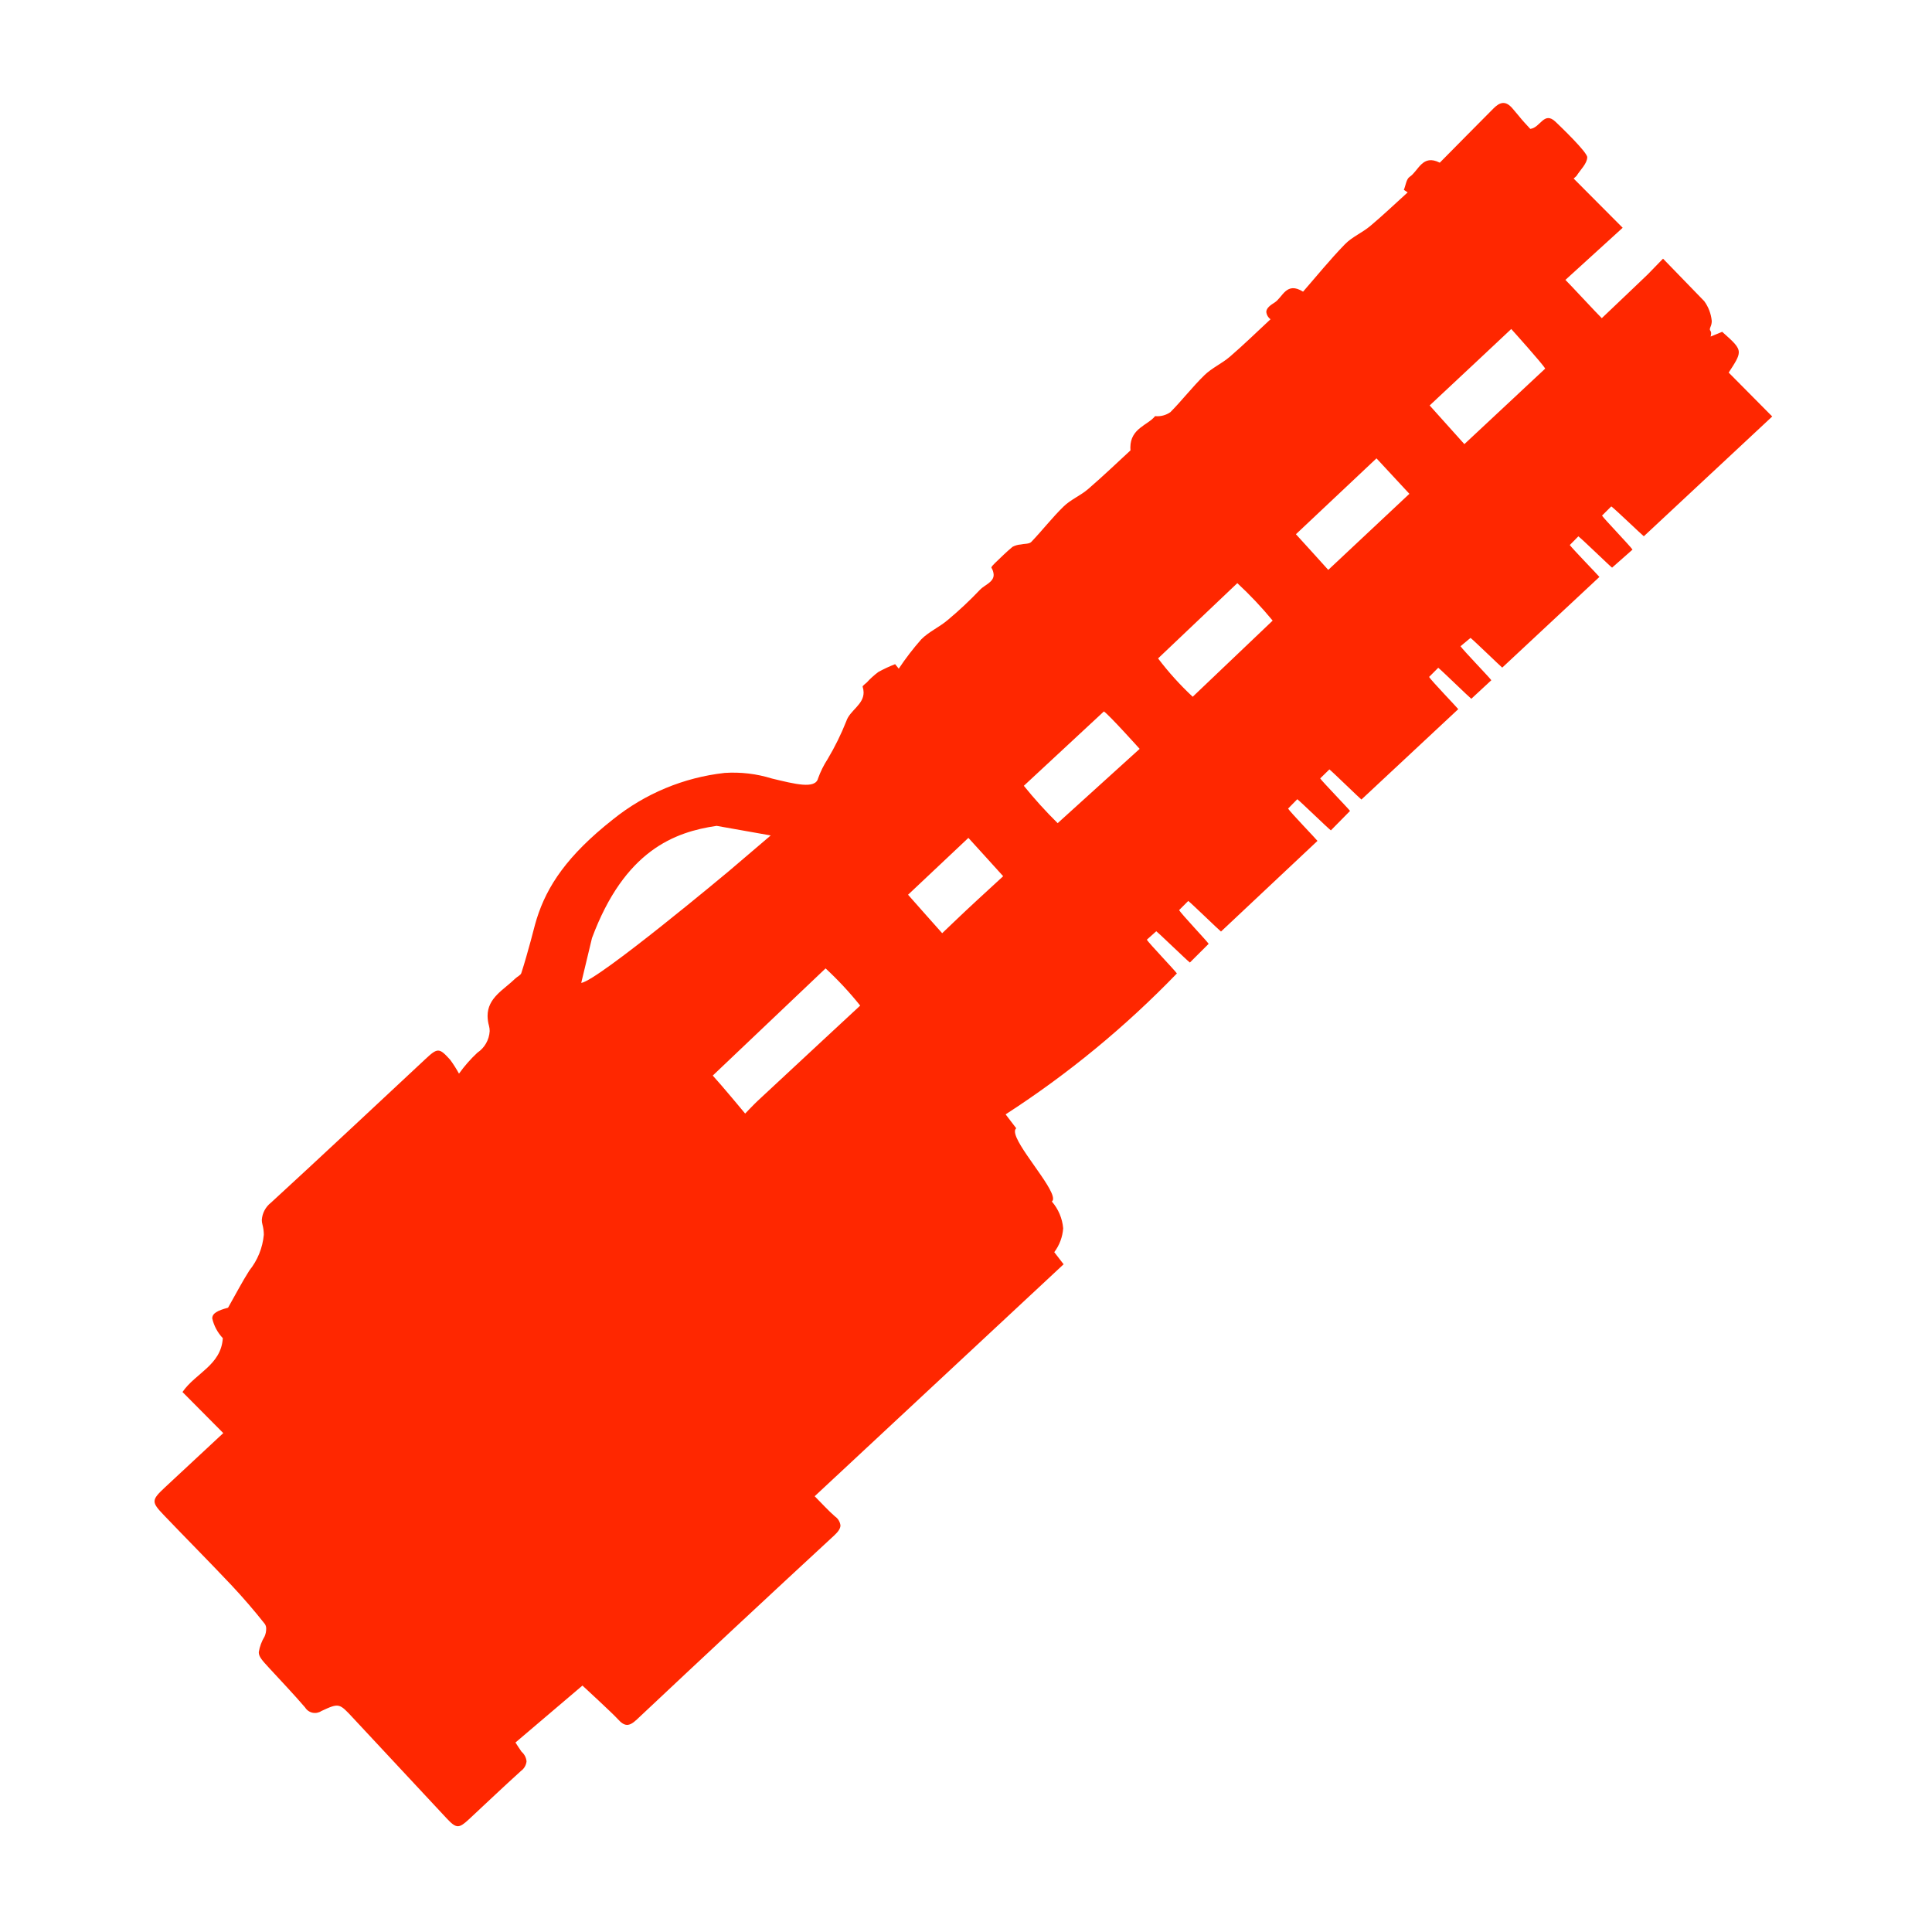
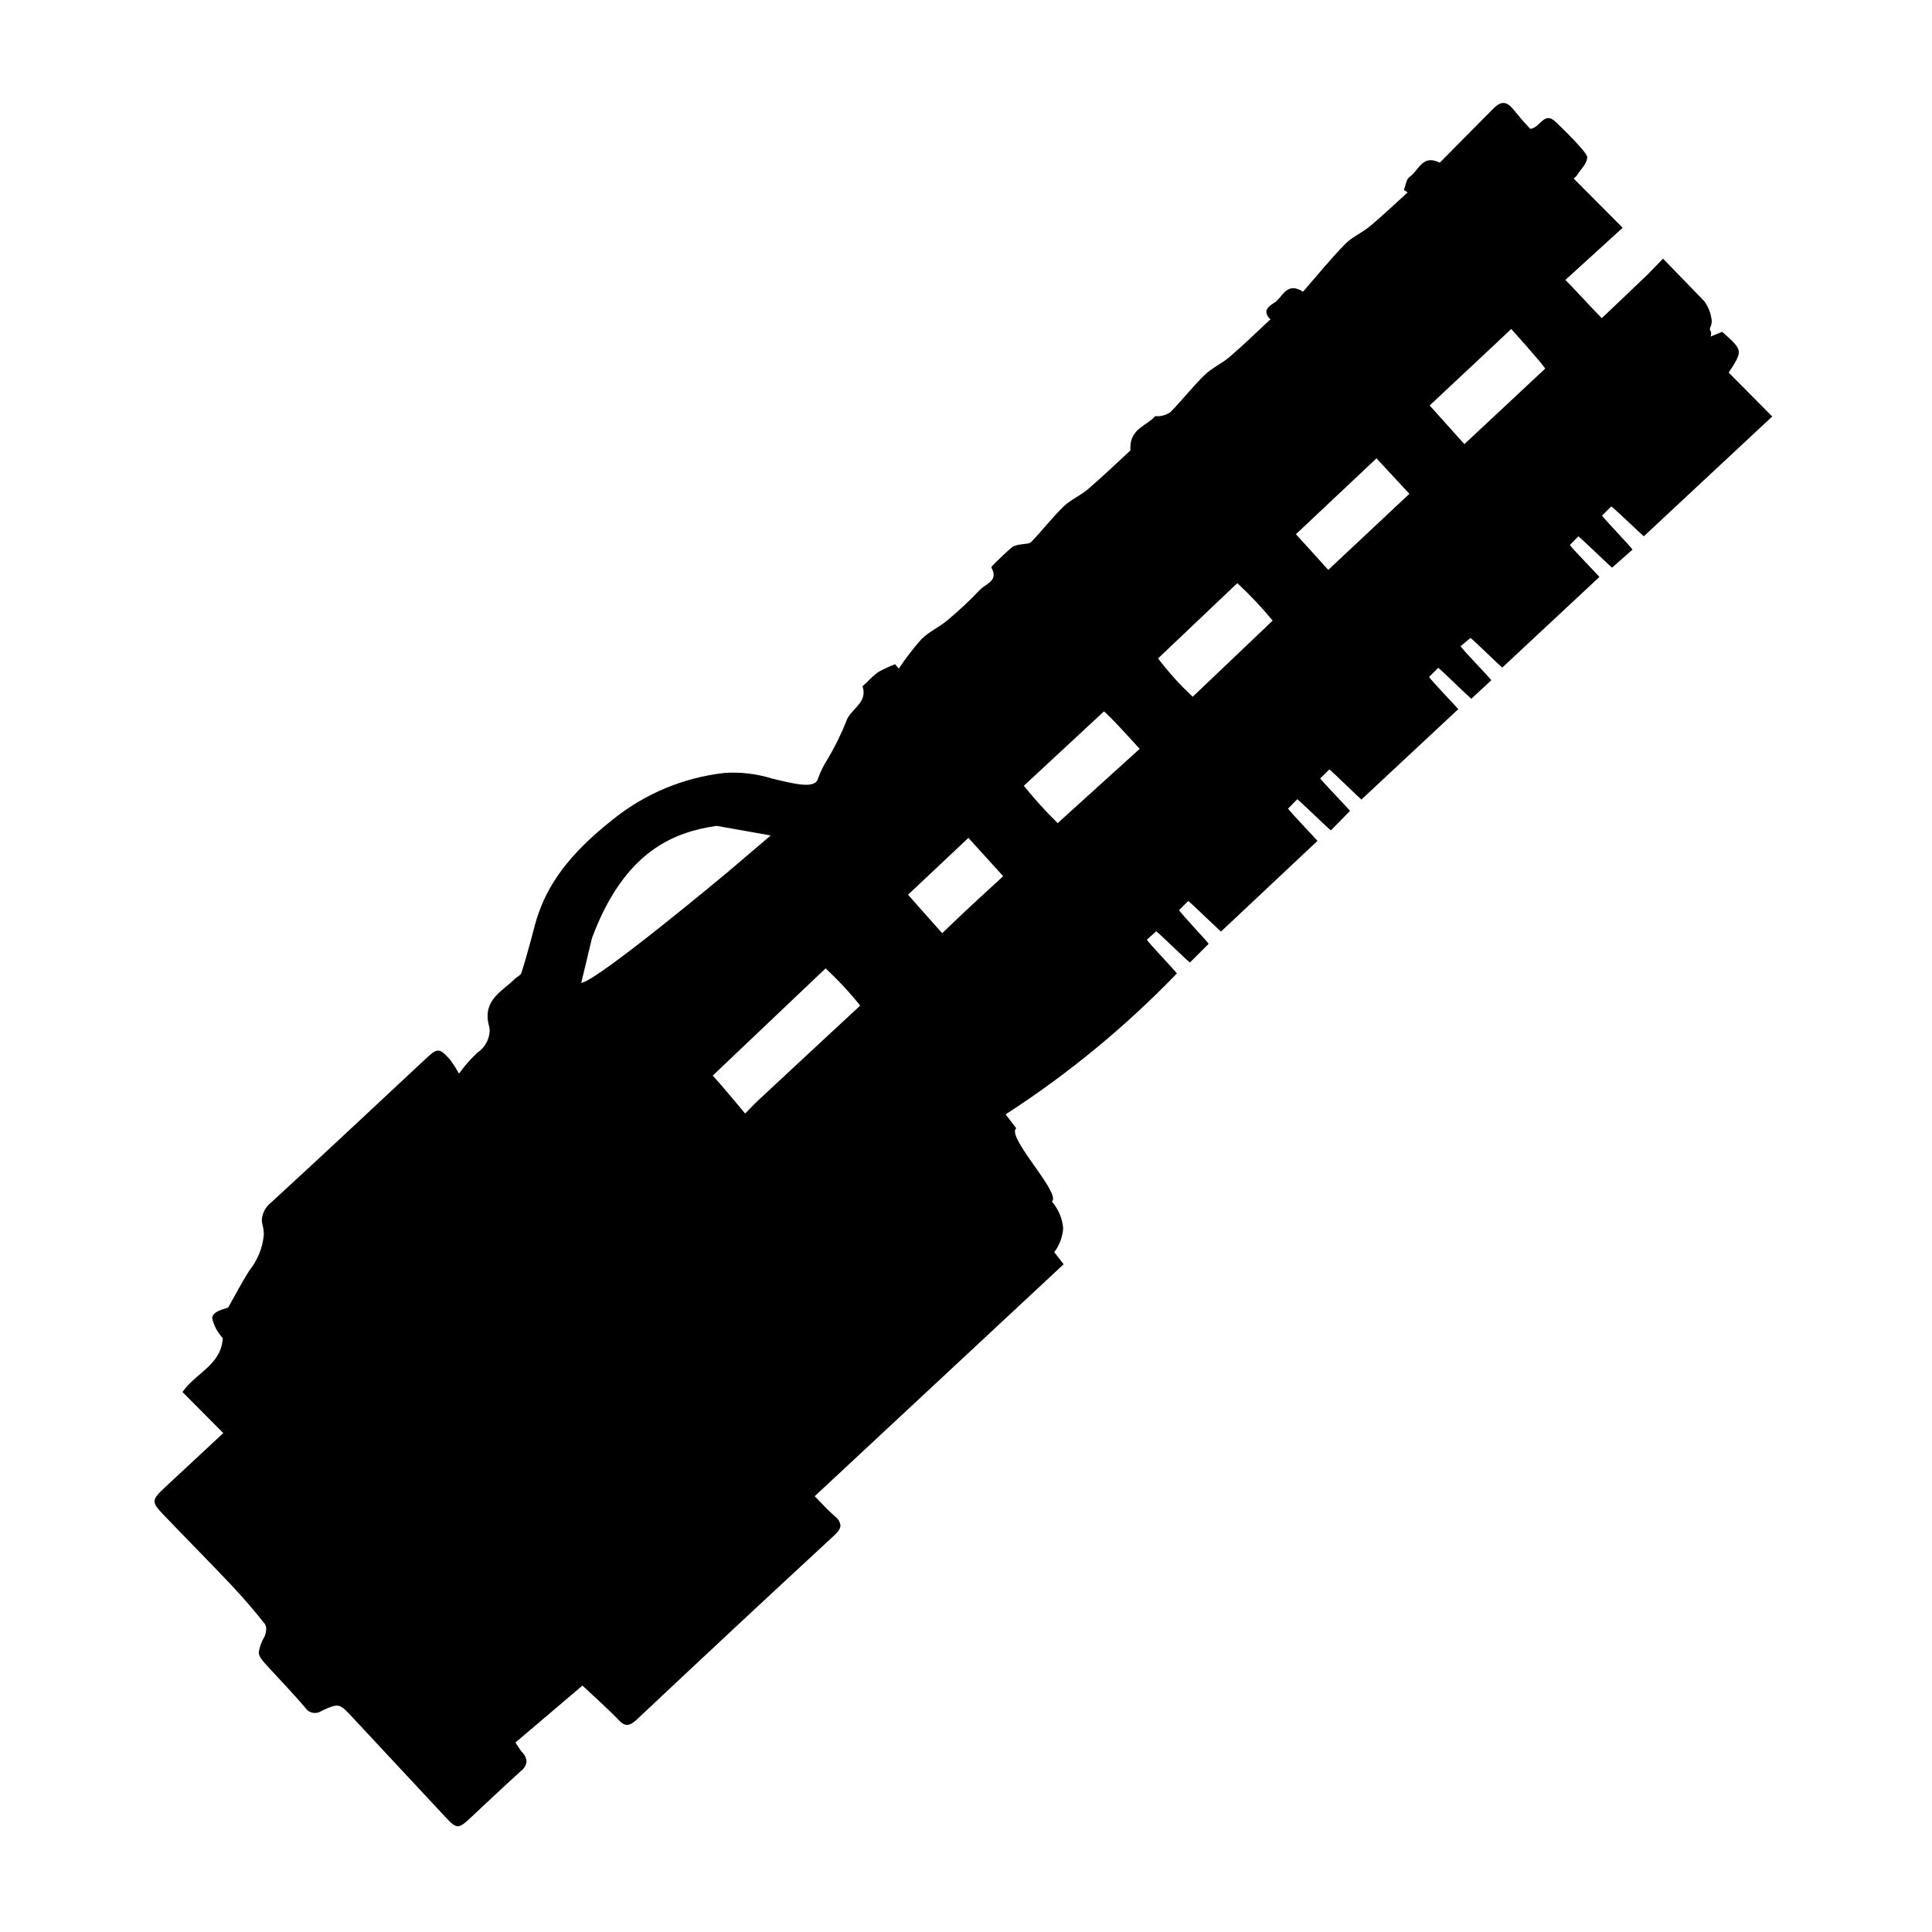
<svg xmlns="http://www.w3.org/2000/svg" viewBox="0 0 150 150">
  <g id="Weapons_Icon" data-name="Weapons Icon" transform="translate(-13754 -7795)">
    <rect id="Rectangle_13007" data-name="Rectangle 13007" transform="translate(13754 7795)" fill="none" />
-     <path id="Path_96703" data-name="Path 96703" d="M23.618,137.135q-3.636-3.9-7.266-7.795c-1.046-1.123-1.06-1.156-2.439-.515a.9.9,0,0,1-1.265-.279c-.894-1.039-1.84-2.032-2.769-3.041-.576-.626-.828-.9-.826-1.253a3.441,3.441,0,0,1,.454-1.223,1.439,1.439,0,0,0,.121-.574.639.639,0,0,0-.1-.384c-.825-1.046-1.7-2.061-2.61-3.03-1.725-1.828-3.5-3.611-5.236-5.427-.479-.5-.721-.789-.722-1.068,0-.3.271-.582.824-1.1,1.448-1.35,2.9-2.7,4.513-4.2L3.13,104.057c1.006-1.47,3-2.083,3.131-4.182a3.285,3.285,0,0,1-.82-1.531c0-.4.4-.61,1.228-.834.626-1.1,1.1-2.023,1.654-2.889a5.18,5.18,0,0,0,1.122-2.773,3.107,3.107,0,0,0-.108-.8,1.39,1.39,0,0,1-.048-.347A1.852,1.852,0,0,1,10,89.356c4.017-3.687,7.991-7.421,11.98-11.14.959-.894,1.076-.9,1.93.042a9.4,9.4,0,0,1,.688,1.08,10.8,10.8,0,0,1,1.427-1.626,2.164,2.164,0,0,0,.955-1.676,1.527,1.527,0,0,0-.052-.409,2.955,2.955,0,0,1-.111-.768c0-1.422,1.27-2.039,2.163-2.915.148-.145.4-.242.456-.411.272-.828.5-1.673.734-2.513.159-.568.289-1.146.465-1.709C31.429,64.778,33,62.4,36.551,59.6a16.785,16.785,0,0,1,8.674-3.61,10.105,10.105,0,0,1,3.664.434c1.778.426,3.382.851,3.589-.016a7.326,7.326,0,0,1,.746-1.5,20.543,20.543,0,0,0,1.441-2.925c.271-.844,1.353-1.286,1.347-2.242a1.5,1.5,0,0,0-.075-.444.033.033,0,0,1,0-.01c0-.072.208-.212.316-.314a6.357,6.357,0,0,1,.9-.817,10.442,10.442,0,0,1,1.306-.609l.282.349a21.061,21.061,0,0,1,1.752-2.281c.585-.588,1.4-.944,2.037-1.485a29.376,29.376,0,0,0,2.521-2.364c.339-.362,1.059-.577,1.059-1.156a1.129,1.129,0,0,0-.175-.552.027.027,0,0,1,0-.015c0-.067.168-.242.269-.339.45-.431.892-.872,1.372-1.268a1.594,1.594,0,0,1,.632-.181c.279-.066.658-.027.823-.2.863-.9,1.625-1.892,2.516-2.757.545-.531,1.3-.836,1.885-1.337,1.2-1.034,2.342-2.13,3.3-3.013q-.01-.12-.009-.229c.008-1.492,1.358-1.722,1.922-2.43a1.755,1.755,0,0,0,1.188-.311c.916-.925,1.714-1.968,2.646-2.874.575-.559,1.356-.9,1.969-1.428,1.062-.913,2.064-1.893,3.156-2.907a.812.812,0,0,1-.328-.561c0-.32.348-.551.648-.74.633-.4.9-1.659,2.208-.842,1.062-1.218,2.1-2.5,3.247-3.68.551-.568,1.343-.894,1.958-1.409,1-.838,1.945-1.742,2.913-2.617l-.293-.2c.144-.345.19-.836.449-1.008.694-.463.982-1.791,2.34-1.1,1.371-1.385,2.763-2.8,4.164-4.206.476-.477.924-.657,1.475-.014.949,1.109.467.6,1.386,1.595.787-.081,1.062-1.413,1.966-.548.378.361,2.466,2.361,2.458,2.754-.01.491-.536.971-.84,1.456l-.215.195,3.806,3.821-4.446,4.047c.207.189,2.581,2.75,2.824,2.972,1.231-1.162,3.569-3.4,3.569-3.4l1.186-1.221,3.2,3.3a3.114,3.114,0,0,1,.583,1.533,1.1,1.1,0,0,1-.089.443.547.547,0,0,0-.059.207c0,.118.1.126.1.309a1,1,0,0,1-.041.257l.9-.368c.888.791,1.29,1.15,1.289,1.593,0,.367-.278.793-.786,1.571l3.381,3.409-9.969,9.3c-.132-.09-2.266-2.142-2.526-2.32l-.72.716c.161.254,2.195,2.367,2.368,2.64l-1.587,1.4c-.2-.148-2.306-2.2-2.617-2.431l-.666.675c.193.275,2.239,2.384,2.3,2.477l-7.545,7.04c-.125-.092-2.231-2.136-2.463-2.306l-.775.646c.2.307,2.243,2.417,2.391,2.64l-1.554,1.44c-.209-.162-2.31-2.21-2.566-2.408l-.713.713c.186.3,2.218,2.418,2.266,2.5l-7.52,7.018c-.137-.1-2.243-2.155-2.485-2.34l-.715.7c.17.254,2.208,2.361,2.317,2.524l-1.487,1.51c-.249-.185-2.358-2.235-2.607-2.42l-.716.73c.181.288,2.214,2.4,2.282,2.507l-7.49,7.038c-.177-.133-2.285-2.183-2.542-2.376l-.709.71c.168.308,2.186,2.426,2.292,2.62l-1.457,1.452c-.263-.2-2.368-2.246-2.61-2.428L78,68.94c.17.281,2.215,2.421,2.335,2.619A75.2,75.2,0,0,1,67.038,82.5l.825,1.081a.294.294,0,0,0-.1.245c-.008,1.03,2.962,4.235,2.958,5.219a.265.265,0,0,1-.094.222,3.648,3.648,0,0,1,.88,2.079,3.483,3.483,0,0,1-.693,1.852l.727.941L52.213,112.148c.556.558,1.034,1.093,1.569,1.562a1,1,0,0,1,.433.7c0,.248-.174.493-.493.789q-7.689,7.106-15.314,14.281c-.6.565-.949.571-1.494-.042-.364-.41-2.731-2.59-2.731-2.59l-5.2,4.421s.424.665.474.718a1.124,1.124,0,0,1,.386.746,1.056,1.056,0,0,1-.432.743c-1.364,1.233-2.693,2.5-4.041,3.754-.385.357-.628.539-.863.539C24.254,137.765,24.013,137.558,23.618,137.135Zm23.2-54.7s.725-.758.965-.98c2.455-2.29,7.964-7.4,7.964-7.4a26.6,26.6,0,0,0-2.687-2.888L44.3,79.489C44.98,80.225,46.813,82.434,46.813,82.434Zm-11.9-13.6-.83,3.459c1.278-.159,11.456-8.674,11.456-8.674L48.8,60.845,44.6,60.1C41.355,60.575,37.456,61.992,34.916,68.831Zm27.193-.4.914-.873c1.234-1.185,2.5-2.333,3.823-3.552-.212-.244-2.561-2.821-2.7-2.976l-4.685,4.414C59.651,65.671,62.108,68.429,62.108,68.429Zm8.966-8.543,6.367-5.769s-2.377-2.648-2.776-2.906L68.452,56.99A34.561,34.561,0,0,0,71.074,59.886Zm10.484-9.813,6.21-5.914a29.834,29.834,0,0,0-2.744-2.909L78.874,47.1A23.414,23.414,0,0,0,81.558,50.073Zm10.525-9.85,6.3-5.908c-.114-.113-2.446-2.648-2.554-2.754l-6.255,5.891C89.616,37.5,91.961,40.078,92.083,40.222Zm10.567-9.764,6.277-5.864c-.174-.347-2.635-3.076-2.635-3.076s-4.344,4.082-6.335,5.935C100.158,27.695,102.491,30.265,102.651,30.458Z" transform="translate(13765.038 7799.019)" stroke="rgba(0,0,0,0)" stroke-width="1" fill="#ff2700" />
+     <path id="Path_96703" data-name="Path 96703" d="M23.618,137.135q-3.636-3.9-7.266-7.795c-1.046-1.123-1.06-1.156-2.439-.515a.9.9,0,0,1-1.265-.279c-.894-1.039-1.84-2.032-2.769-3.041-.576-.626-.828-.9-.826-1.253a3.441,3.441,0,0,1,.454-1.223,1.439,1.439,0,0,0,.121-.574.639.639,0,0,0-.1-.384c-.825-1.046-1.7-2.061-2.61-3.03-1.725-1.828-3.5-3.611-5.236-5.427-.479-.5-.721-.789-.722-1.068,0-.3.271-.582.824-1.1,1.448-1.35,2.9-2.7,4.513-4.2L3.13,104.057c1.006-1.47,3-2.083,3.131-4.182a3.285,3.285,0,0,1-.82-1.531c0-.4.4-.61,1.228-.834.626-1.1,1.1-2.023,1.654-2.889a5.18,5.18,0,0,0,1.122-2.773,3.107,3.107,0,0,0-.108-.8,1.39,1.39,0,0,1-.048-.347A1.852,1.852,0,0,1,10,89.356c4.017-3.687,7.991-7.421,11.98-11.14.959-.894,1.076-.9,1.93.042a9.4,9.4,0,0,1,.688,1.08,10.8,10.8,0,0,1,1.427-1.626,2.164,2.164,0,0,0,.955-1.676,1.527,1.527,0,0,0-.052-.409,2.955,2.955,0,0,1-.111-.768c0-1.422,1.27-2.039,2.163-2.915.148-.145.4-.242.456-.411.272-.828.5-1.673.734-2.513.159-.568.289-1.146.465-1.709C31.429,64.778,33,62.4,36.551,59.6a16.785,16.785,0,0,1,8.674-3.61,10.105,10.105,0,0,1,3.664.434c1.778.426,3.382.851,3.589-.016a7.326,7.326,0,0,1,.746-1.5,20.543,20.543,0,0,0,1.441-2.925c.271-.844,1.353-1.286,1.347-2.242a1.5,1.5,0,0,0-.075-.444.033.033,0,0,1,0-.01c0-.072.208-.212.316-.314a6.357,6.357,0,0,1,.9-.817,10.442,10.442,0,0,1,1.306-.609l.282.349a21.061,21.061,0,0,1,1.752-2.281c.585-.588,1.4-.944,2.037-1.485a29.376,29.376,0,0,0,2.521-2.364c.339-.362,1.059-.577,1.059-1.156a1.129,1.129,0,0,0-.175-.552.027.027,0,0,1,0-.015c0-.067.168-.242.269-.339.45-.431.892-.872,1.372-1.268a1.594,1.594,0,0,1,.632-.181c.279-.066.658-.027.823-.2.863-.9,1.625-1.892,2.516-2.757.545-.531,1.3-.836,1.885-1.337,1.2-1.034,2.342-2.13,3.3-3.013q-.01-.12-.009-.229c.008-1.492,1.358-1.722,1.922-2.43a1.755,1.755,0,0,0,1.188-.311c.916-.925,1.714-1.968,2.646-2.874.575-.559,1.356-.9,1.969-1.428,1.062-.913,2.064-1.893,3.156-2.907a.812.812,0,0,1-.328-.561c0-.32.348-.551.648-.74.633-.4.9-1.659,2.208-.842,1.062-1.218,2.1-2.5,3.247-3.68.551-.568,1.343-.894,1.958-1.409,1-.838,1.945-1.742,2.913-2.617l-.293-.2c.144-.345.19-.836.449-1.008.694-.463.982-1.791,2.34-1.1,1.371-1.385,2.763-2.8,4.164-4.206.476-.477.924-.657,1.475-.014.949,1.109.467.6,1.386,1.595.787-.081,1.062-1.413,1.966-.548.378.361,2.466,2.361,2.458,2.754-.01.491-.536.971-.84,1.456l-.215.195,3.806,3.821-4.446,4.047c.207.189,2.581,2.75,2.824,2.972,1.231-1.162,3.569-3.4,3.569-3.4l1.186-1.221,3.2,3.3a3.114,3.114,0,0,1,.583,1.533,1.1,1.1,0,0,1-.089.443.547.547,0,0,0-.059.207c0,.118.1.126.1.309a1,1,0,0,1-.041.257l.9-.368c.888.791,1.29,1.15,1.289,1.593,0,.367-.278.793-.786,1.571l3.381,3.409-9.969,9.3c-.132-.09-2.266-2.142-2.526-2.32l-.72.716c.161.254,2.195,2.367,2.368,2.64l-1.587,1.4c-.2-.148-2.306-2.2-2.617-2.431l-.666.675c.193.275,2.239,2.384,2.3,2.477l-7.545,7.04c-.125-.092-2.231-2.136-2.463-2.306l-.775.646c.2.307,2.243,2.417,2.391,2.64l-1.554,1.44c-.209-.162-2.31-2.21-2.566-2.408l-.713.713c.186.3,2.218,2.418,2.266,2.5l-7.52,7.018c-.137-.1-2.243-2.155-2.485-2.34l-.715.7c.17.254,2.208,2.361,2.317,2.524l-1.487,1.51c-.249-.185-2.358-2.235-2.607-2.42l-.716.73c.181.288,2.214,2.4,2.282,2.507l-7.49,7.038c-.177-.133-2.285-2.183-2.542-2.376l-.709.71c.168.308,2.186,2.426,2.292,2.62l-1.457,1.452c-.263-.2-2.368-2.246-2.61-2.428L78,68.94c.17.281,2.215,2.421,2.335,2.619A75.2,75.2,0,0,1,67.038,82.5l.825,1.081a.294.294,0,0,0-.1.245c-.008,1.03,2.962,4.235,2.958,5.219a.265.265,0,0,1-.094.222,3.648,3.648,0,0,1,.88,2.079,3.483,3.483,0,0,1-.693,1.852l.727.941L52.213,112.148c.556.558,1.034,1.093,1.569,1.562a1,1,0,0,1,.433.7c0,.248-.174.493-.493.789q-7.689,7.106-15.314,14.281c-.6.565-.949.571-1.494-.042-.364-.41-2.731-2.59-2.731-2.59l-5.2,4.421s.424.665.474.718a1.124,1.124,0,0,1,.386.746,1.056,1.056,0,0,1-.432.743c-1.364,1.233-2.693,2.5-4.041,3.754-.385.357-.628.539-.863.539C24.254,137.765,24.013,137.558,23.618,137.135Zm23.2-54.7s.725-.758.965-.98c2.455-2.29,7.964-7.4,7.964-7.4a26.6,26.6,0,0,0-2.687-2.888L44.3,79.489C44.98,80.225,46.813,82.434,46.813,82.434Zm-11.9-13.6-.83,3.459c1.278-.159,11.456-8.674,11.456-8.674L48.8,60.845,44.6,60.1C41.355,60.575,37.456,61.992,34.916,68.831Zm27.193-.4.914-.873c1.234-1.185,2.5-2.333,3.823-3.552-.212-.244-2.561-2.821-2.7-2.976l-4.685,4.414C59.651,65.671,62.108,68.429,62.108,68.429Zm8.966-8.543,6.367-5.769s-2.377-2.648-2.776-2.906L68.452,56.99A34.561,34.561,0,0,0,71.074,59.886Zm10.484-9.813,6.21-5.914a29.834,29.834,0,0,0-2.744-2.909L78.874,47.1A23.414,23.414,0,0,0,81.558,50.073Zm10.525-9.85,6.3-5.908c-.114-.113-2.446-2.648-2.554-2.754l-6.255,5.891C89.616,37.5,91.961,40.078,92.083,40.222Zm10.567-9.764,6.277-5.864c-.174-.347-2.635-3.076-2.635-3.076s-4.344,4.082-6.335,5.935C100.158,27.695,102.491,30.265,102.651,30.458Z" transform="translate(13765.038 7799.019)" stroke="rgba(0,0,0,0)" stroke-width="1" />
  </g>
</svg>
